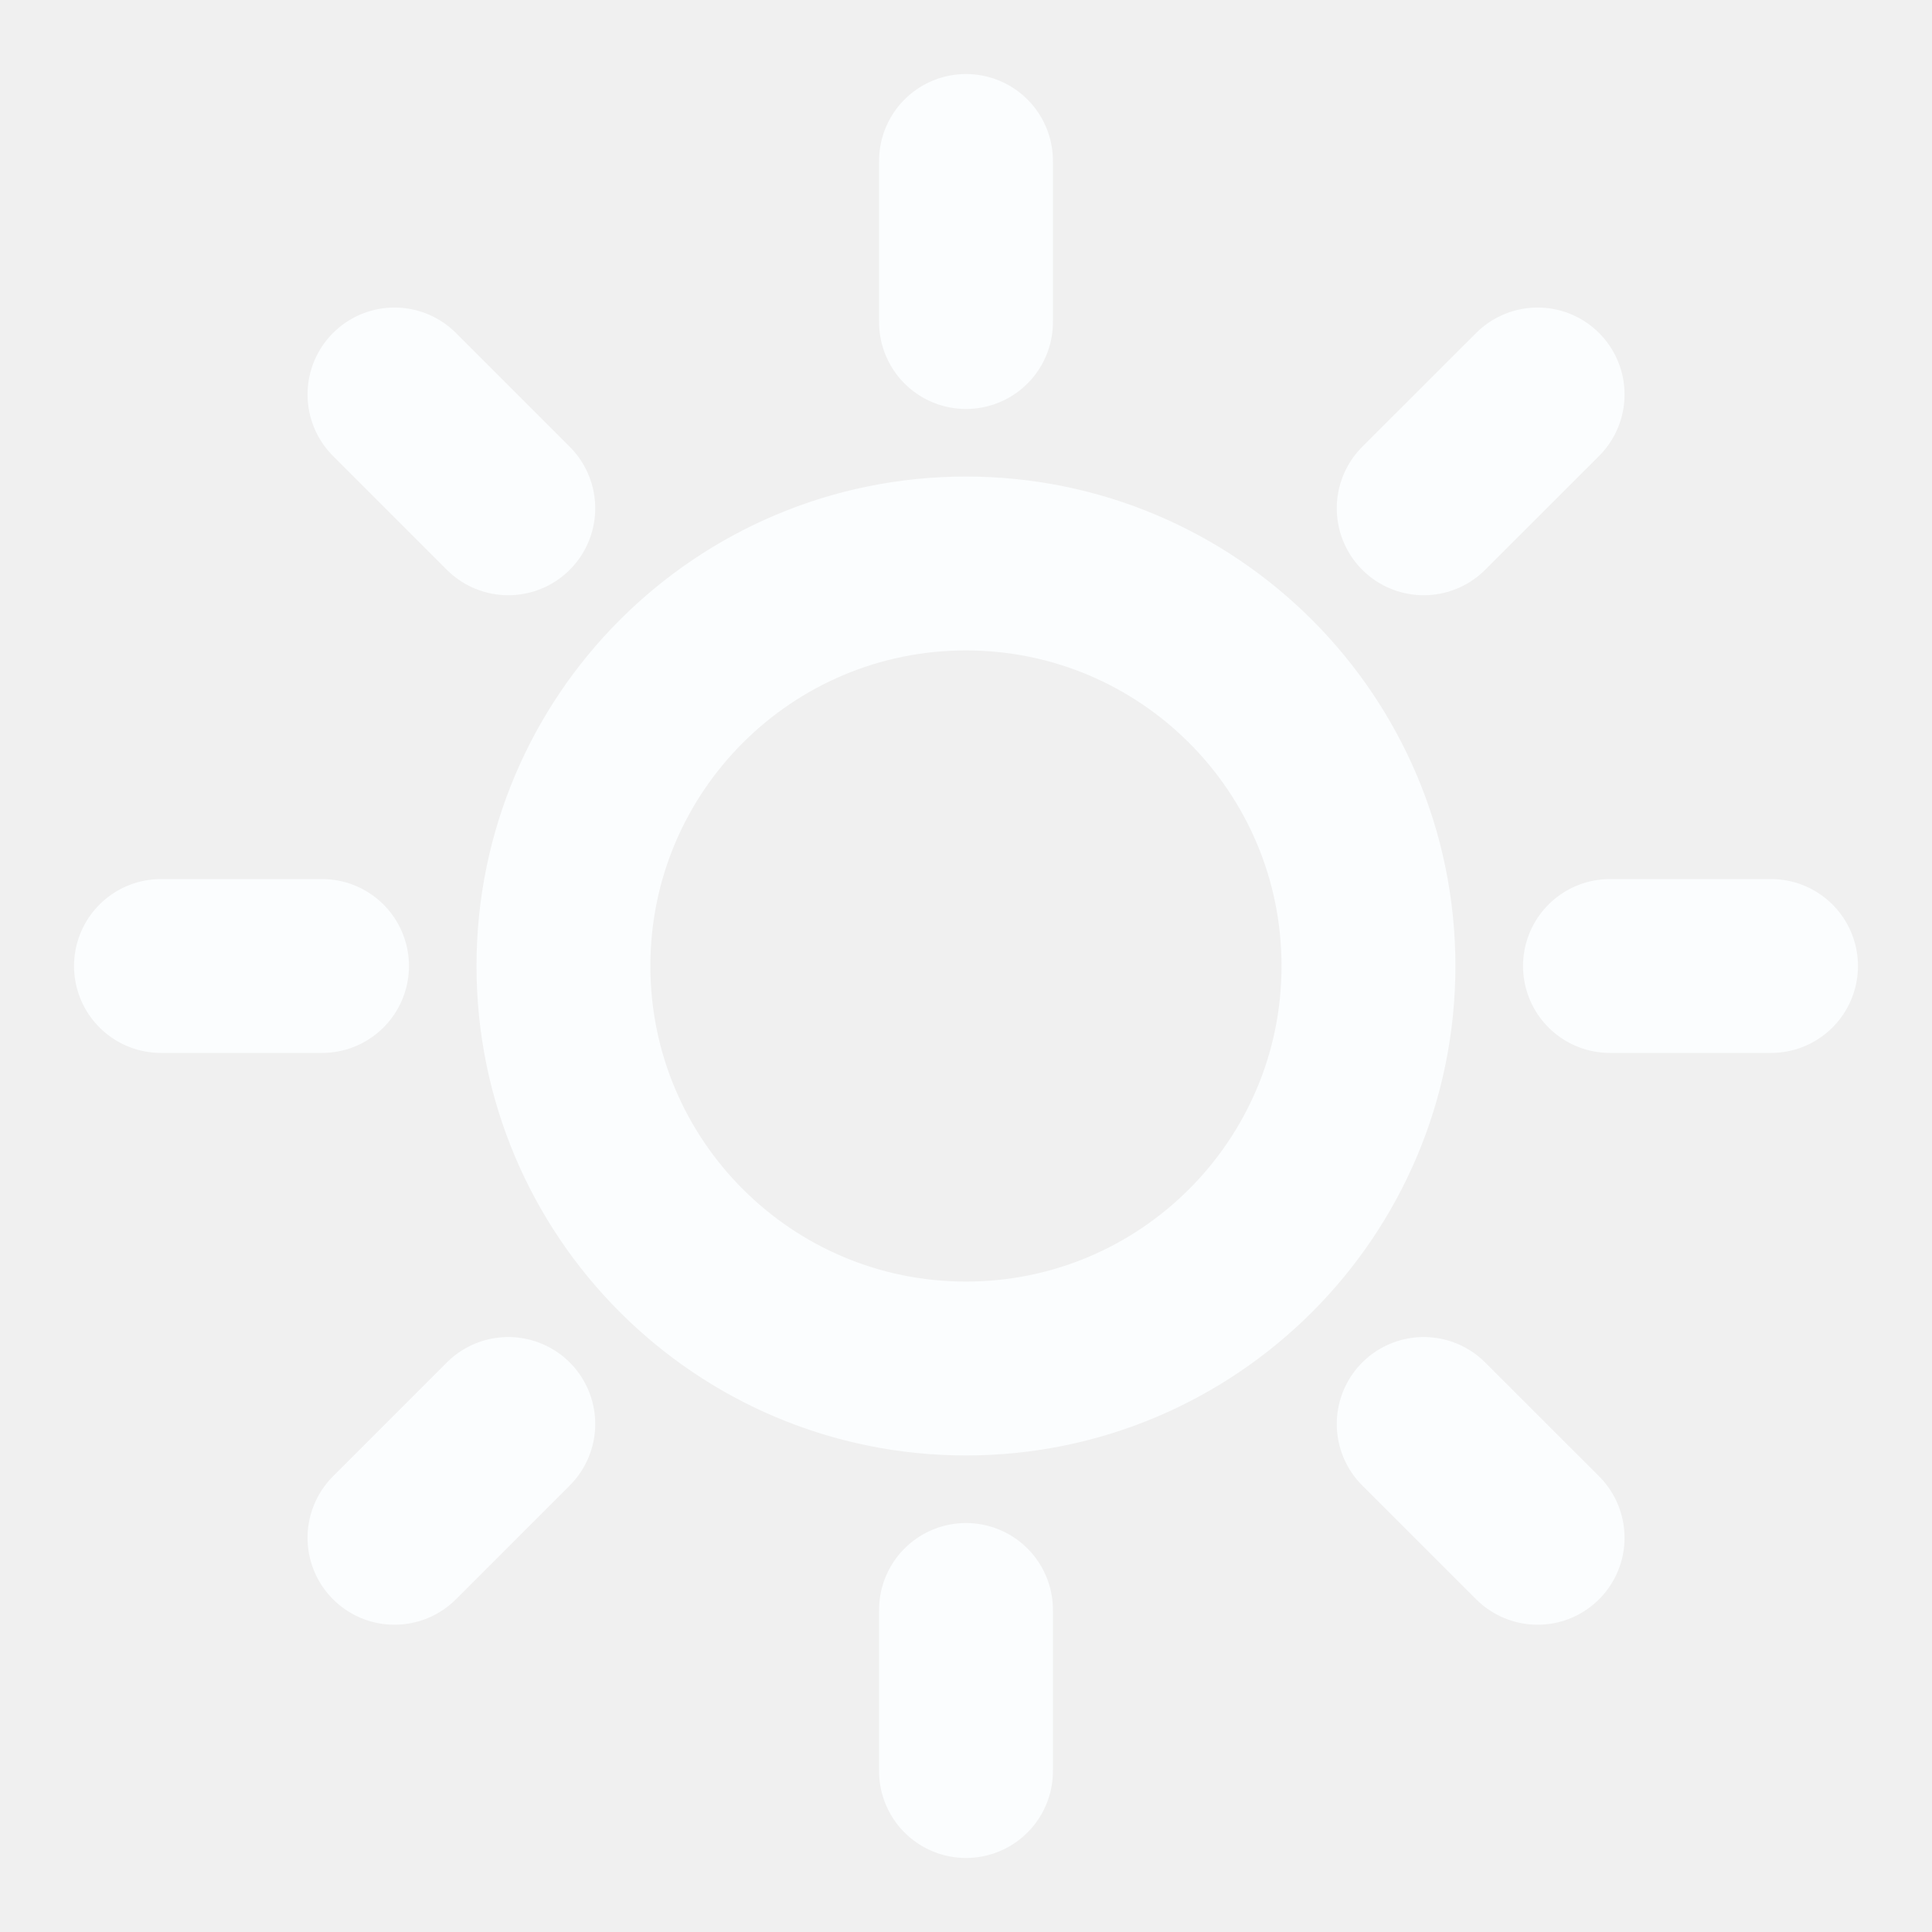
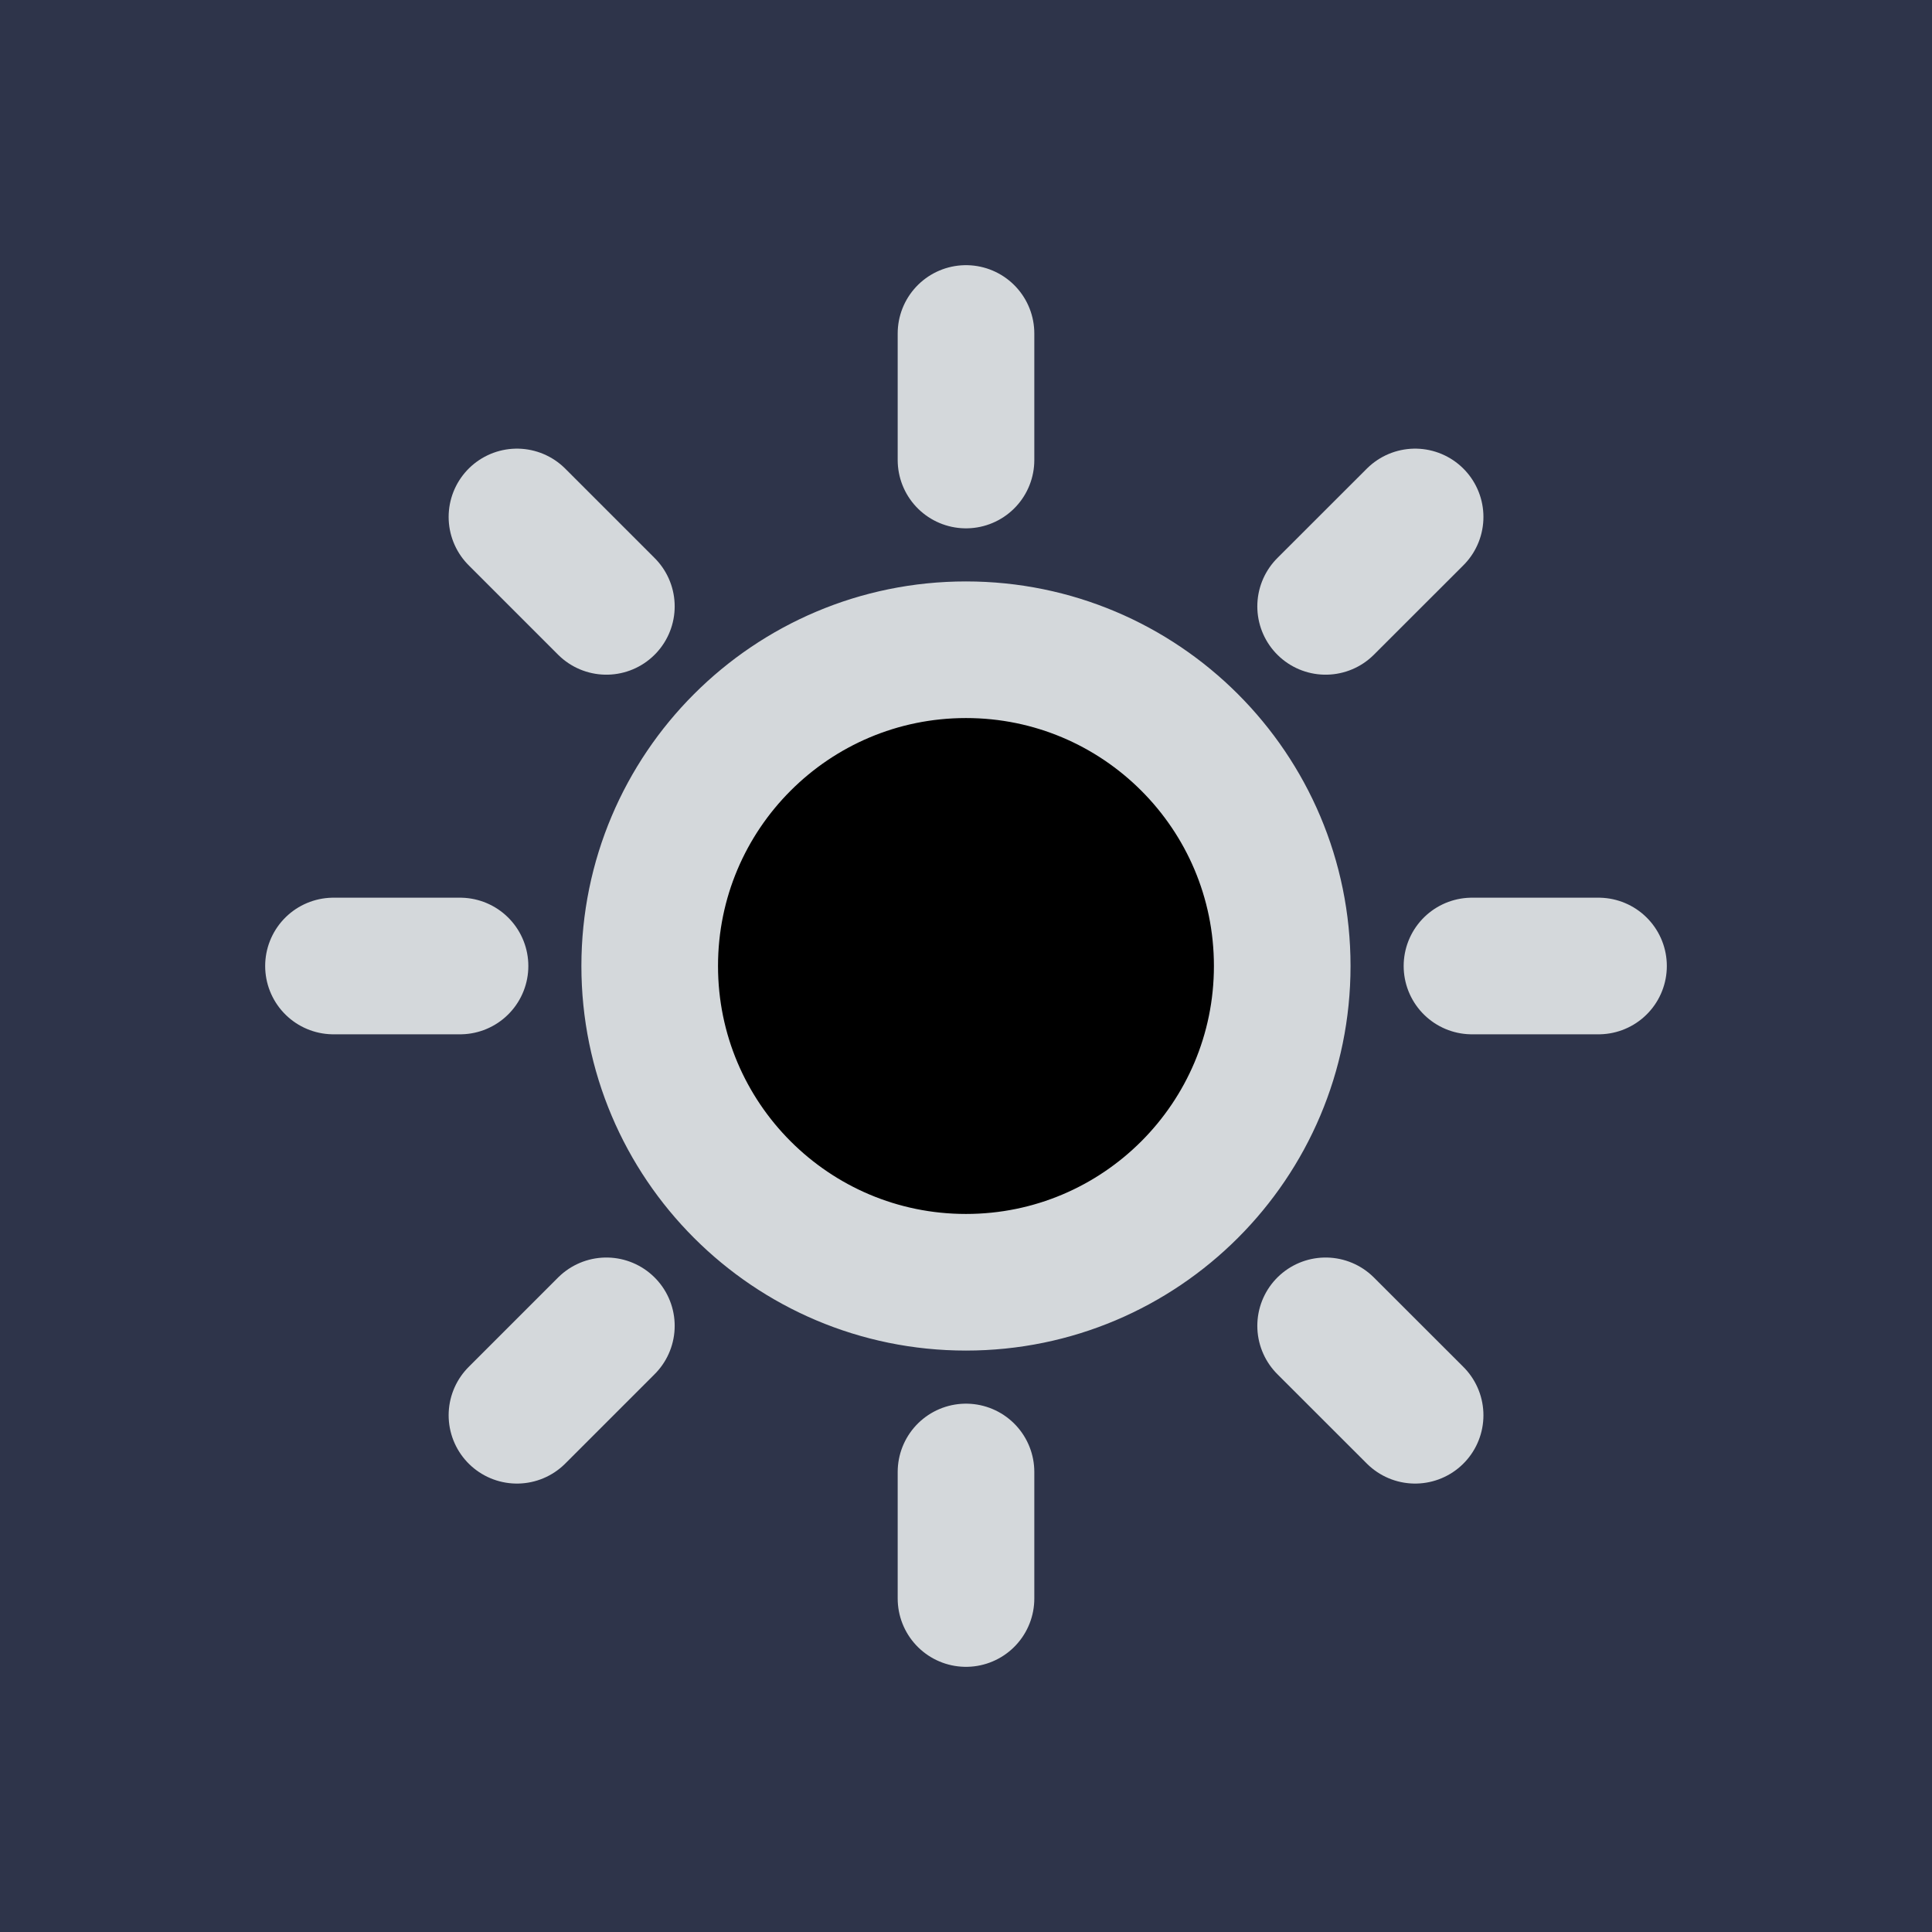
- <svg xmlns="http://www.w3.org/2000/svg" width="22" height="22" fill="none" viewBox="0 0 22 22">
+ <svg xmlns="http://www.w3.org/2000/svg" width="22" height="22" fill="none" viewBox="-3 -3 28 28">
+   <g id="deeditor_bgCarrier" stroke-width="0">
+     <rect id="dee_c_e" x="-3" y="-3" width="28" height="28" rx="0" fill="#2e344a" strokewidth="0" />
+   </g>
  <g clip-path="url(#a)">
-     <path stroke="#FBFDFE" stroke-linecap="round" stroke-linejoin="round" stroke-width="1.98" d="M11 1.833v1.834m0 14.666v1.834M3.667 11H1.833m3.955-5.212L4.492 4.492m11.72 1.296 1.297-1.296M5.788 16.215l-1.296 1.296m11.72-1.296 1.297 1.296M20.167 11h-1.834m-2.75 0a4.583 4.583 0 1 1-9.167 0 4.583 4.583 0 0 1 9.167 0Z" />
+     <path stroke="#d4d8db" stroke-linecap="round" stroke-linejoin="round" stroke-width="1.98" d="M11 1.833v1.834m0 14.666v1.834M3.667 11H1.833m3.955-5.212L4.492 4.492m11.72 1.296 1.297-1.296M5.788 16.215l-1.296 1.296m11.72-1.296 1.297 1.296M20.167 11h-1.834m-2.75 0a4.583 4.583 0 1 1-9.167 0 4.583 4.583 0 0 1 9.167 0Z" fill="#000000" />
  </g>
-   <defs>
-     <clipPath id="a">
-       <path fill="#fff" d="M0 0h22v22H0z" />
+   <defs fill="#000000">
+     <clipPath id="a" fill="#000000">
+       <path fill="#fff9f9" d="M0 0h22v22H0z" />
    </clipPath>
  </defs>
</svg>
